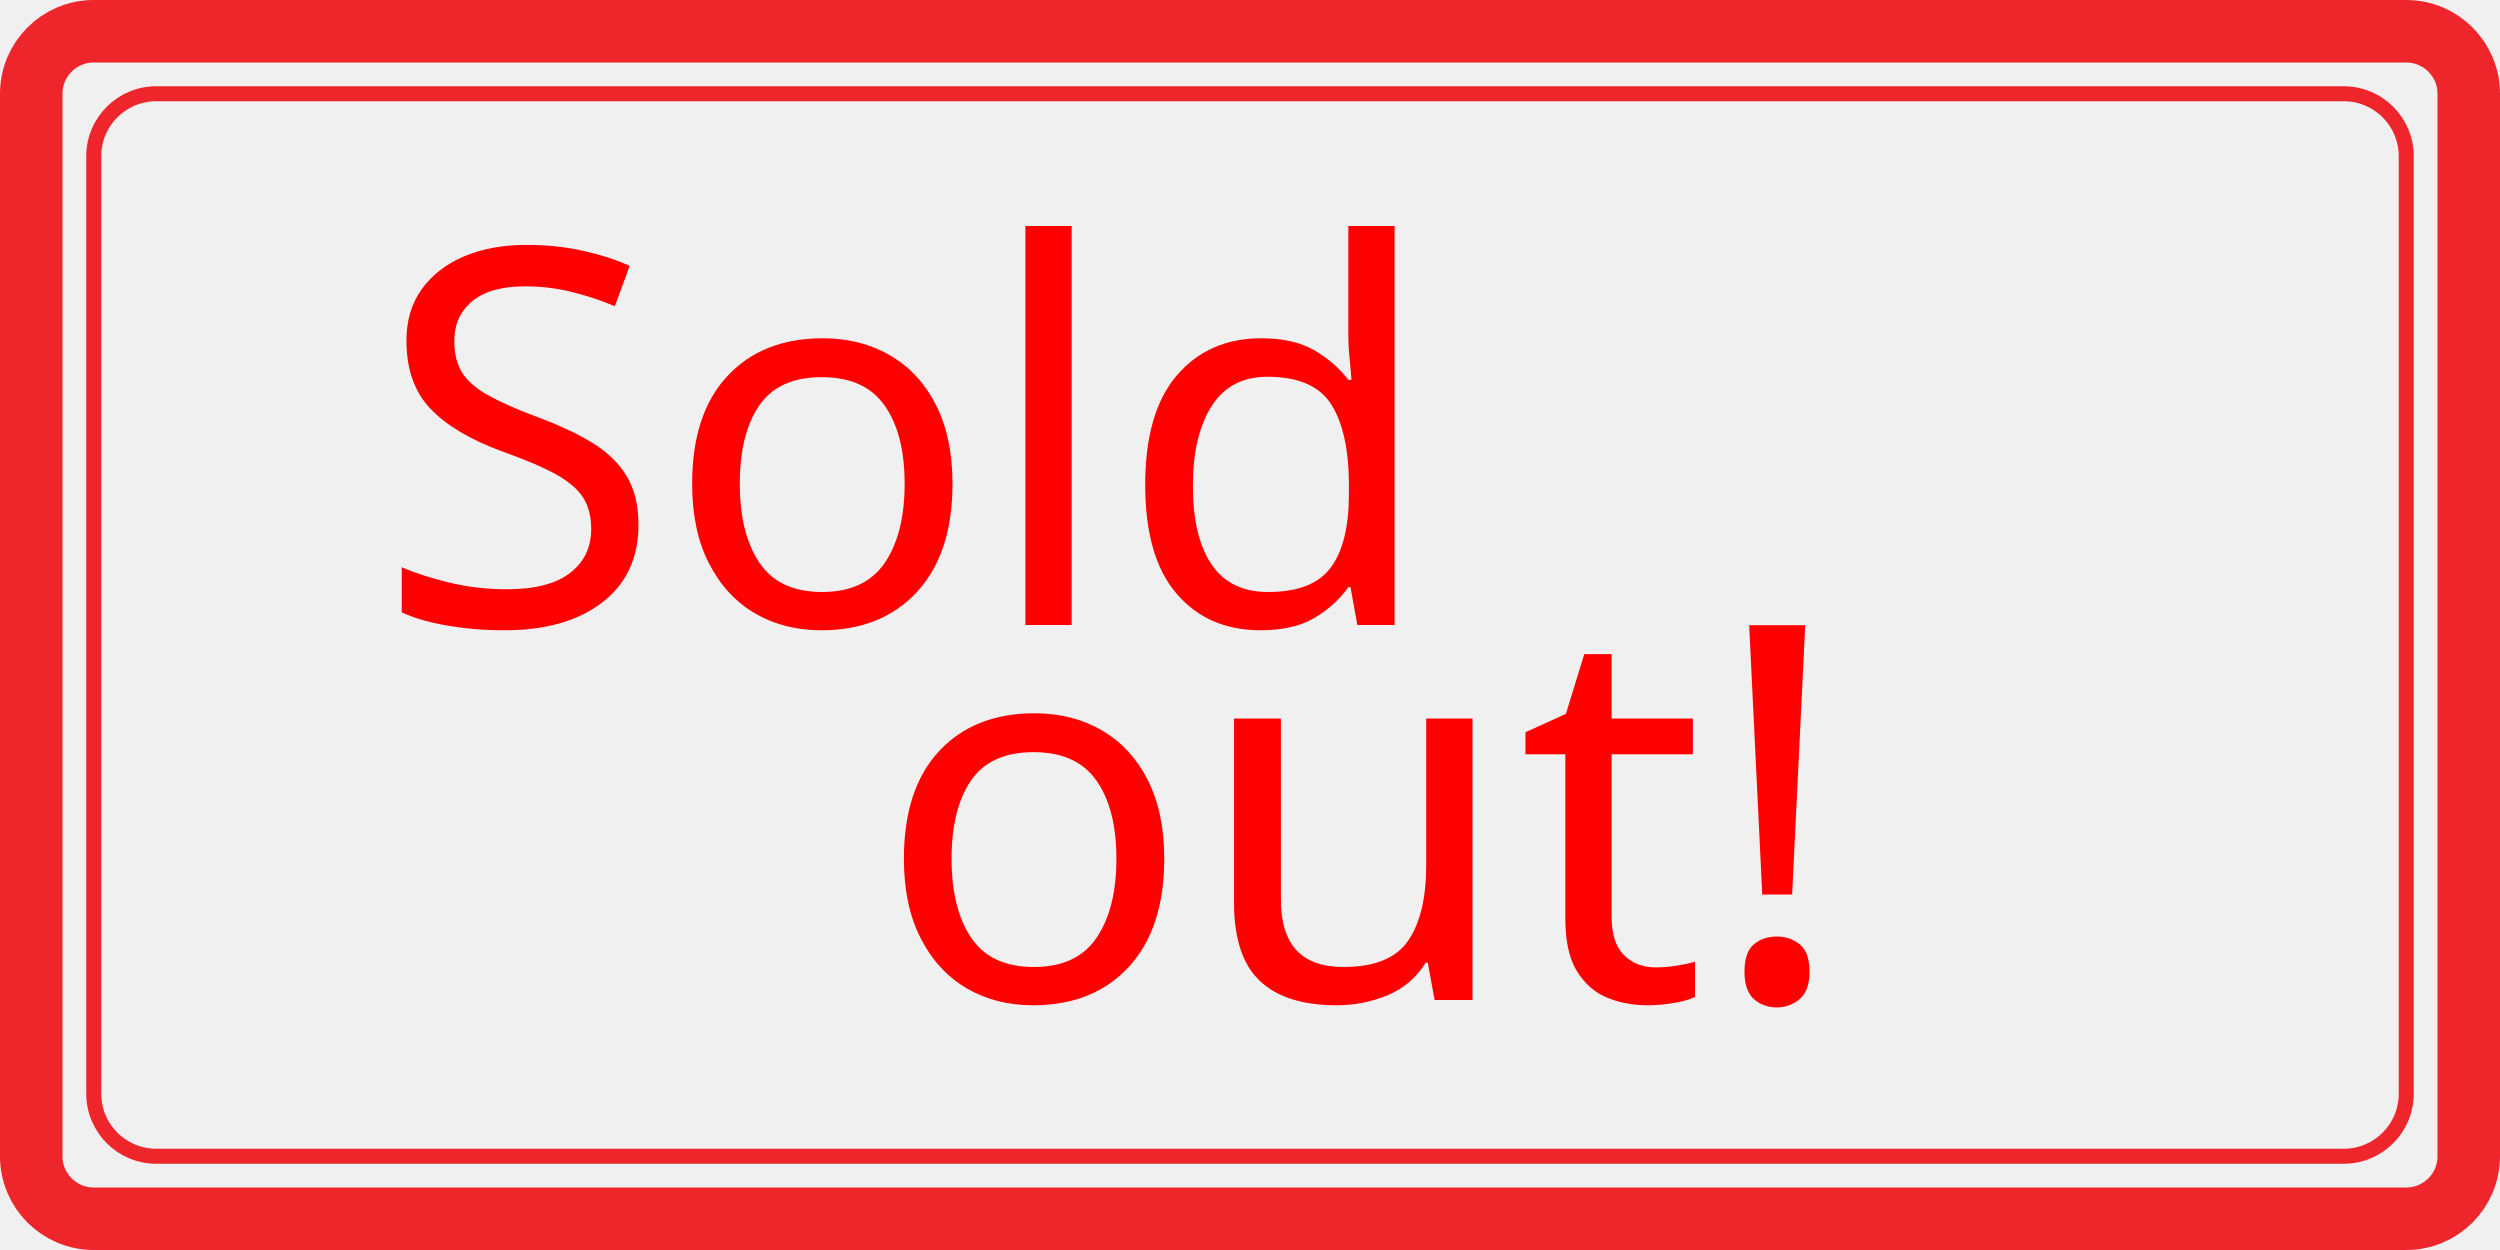
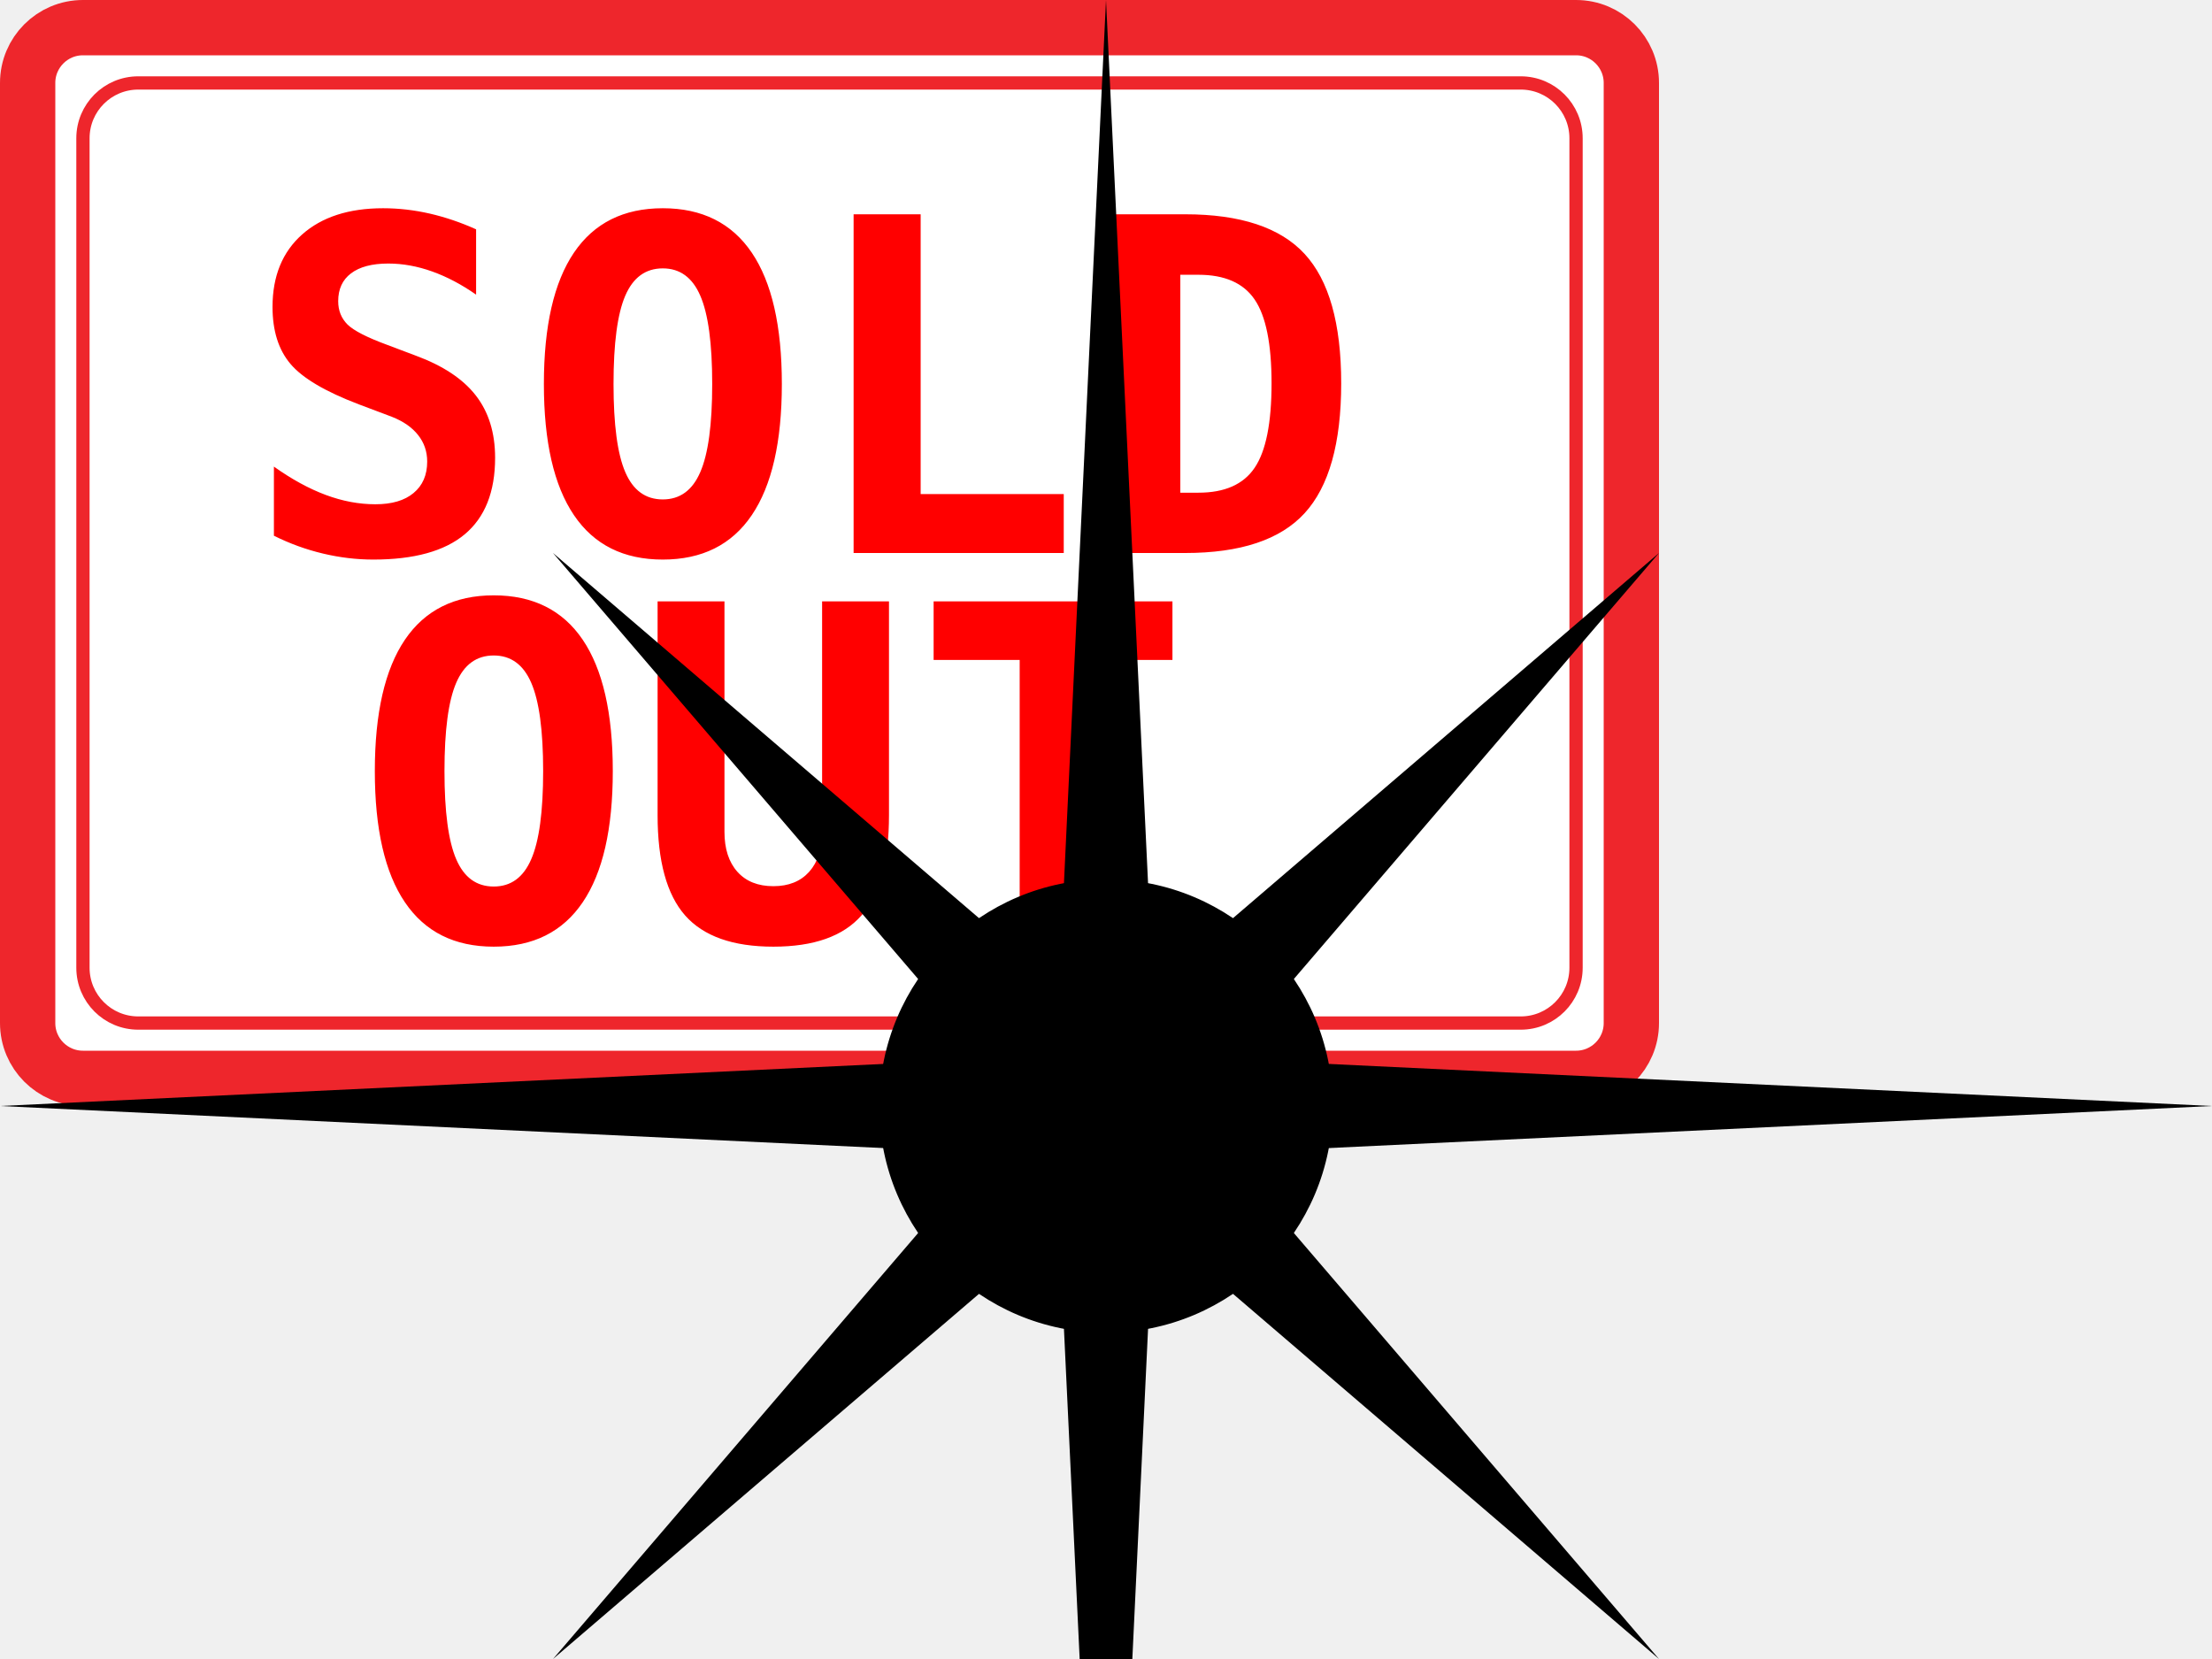
- <svg xmlns="http://www.w3.org/2000/svg" width="20rem" height="10rem" viewBox="0 0 200 100">
-   <g>
-     <rect style="fill:none;stroke:#ee262c;stroke-width:5" width="195" height="95" x="2.5" y="2.5" ry="5" />
-     <rect style="fill:none;stroke:#ee262c;stroke-width:1.2" width="185" height="85" x="7.5" y="7.5" ry="5" />
-     <text>
-       <tspan style="font-size:42;font-family:Pacifico;fill:#ff0000;stroke-width:0.3" x="30" y="50">Sold</tspan>
-       <tspan style="font-size:42px;font-family:Pacifico;fill:#ff0000;stroke-width:0.3" x="70" y="80">    out!</tspan>
+ <svg xmlns="http://www.w3.org/2000/svg" width="15rem" height="10rem" viewBox="0 0 200 150">
+   <g style="transform:translate(10%,35%) rotate(-20deg)">
+     <rect style="fill:white;stroke:#ee262c;stroke-width:5;filter: drop-shadow(0.2rem 0.2rem 0.2rem grey);" width="145" height="95" x="2.5" y="2.5" ry="5" />
+     <rect style="fill:none;stroke:#ee262c;stroke-width:1.2" width="135" height="85" x="7.5" y="7.5" ry="5" />
+     <text style="font-size:42;font-family:'Cabin',monospace;fill:#ff0000;stroke-width:0.3;font-weight:700">
+       <tspan x="22" y="50">SOLD</tspan>
+       <tspan x="32" y="85">OUT</tspan>
    </text>
  </g>
+   <g transform="translate(0.2rem,0.2rem);scale:0.1">
+     <animate attributeName="opacity" begin="0s" dur="4s" from="0" to="1" repeatCount="indefinite" />
+     <circle style="fill:black;stroke:black" r="20" cx="100" cy="100" />
+     <path style="fill:black;" d="M 96,84, 100,0 104,84" />
+     <path style="fill:black;" d="M 84,96, 0,100 84,104" />
+     <path style="fill:black;" d="M 96,116 100,200 104,116" />
+     <path style="fill:black;" d="M 116,96 200,100 116,104" />
+     <path style="fill:black;" d="M 92,86 50,50 86,92" />
+     <path style="fill:black;" d="M 108,86 150,50 114,92" />
+     <path style="fill:black;" d="M 92,114 50,150 86,108" />
+     <path style="fill:black;" d="M 108,114 150,150 114,108" />
+   </g>
</svg>
